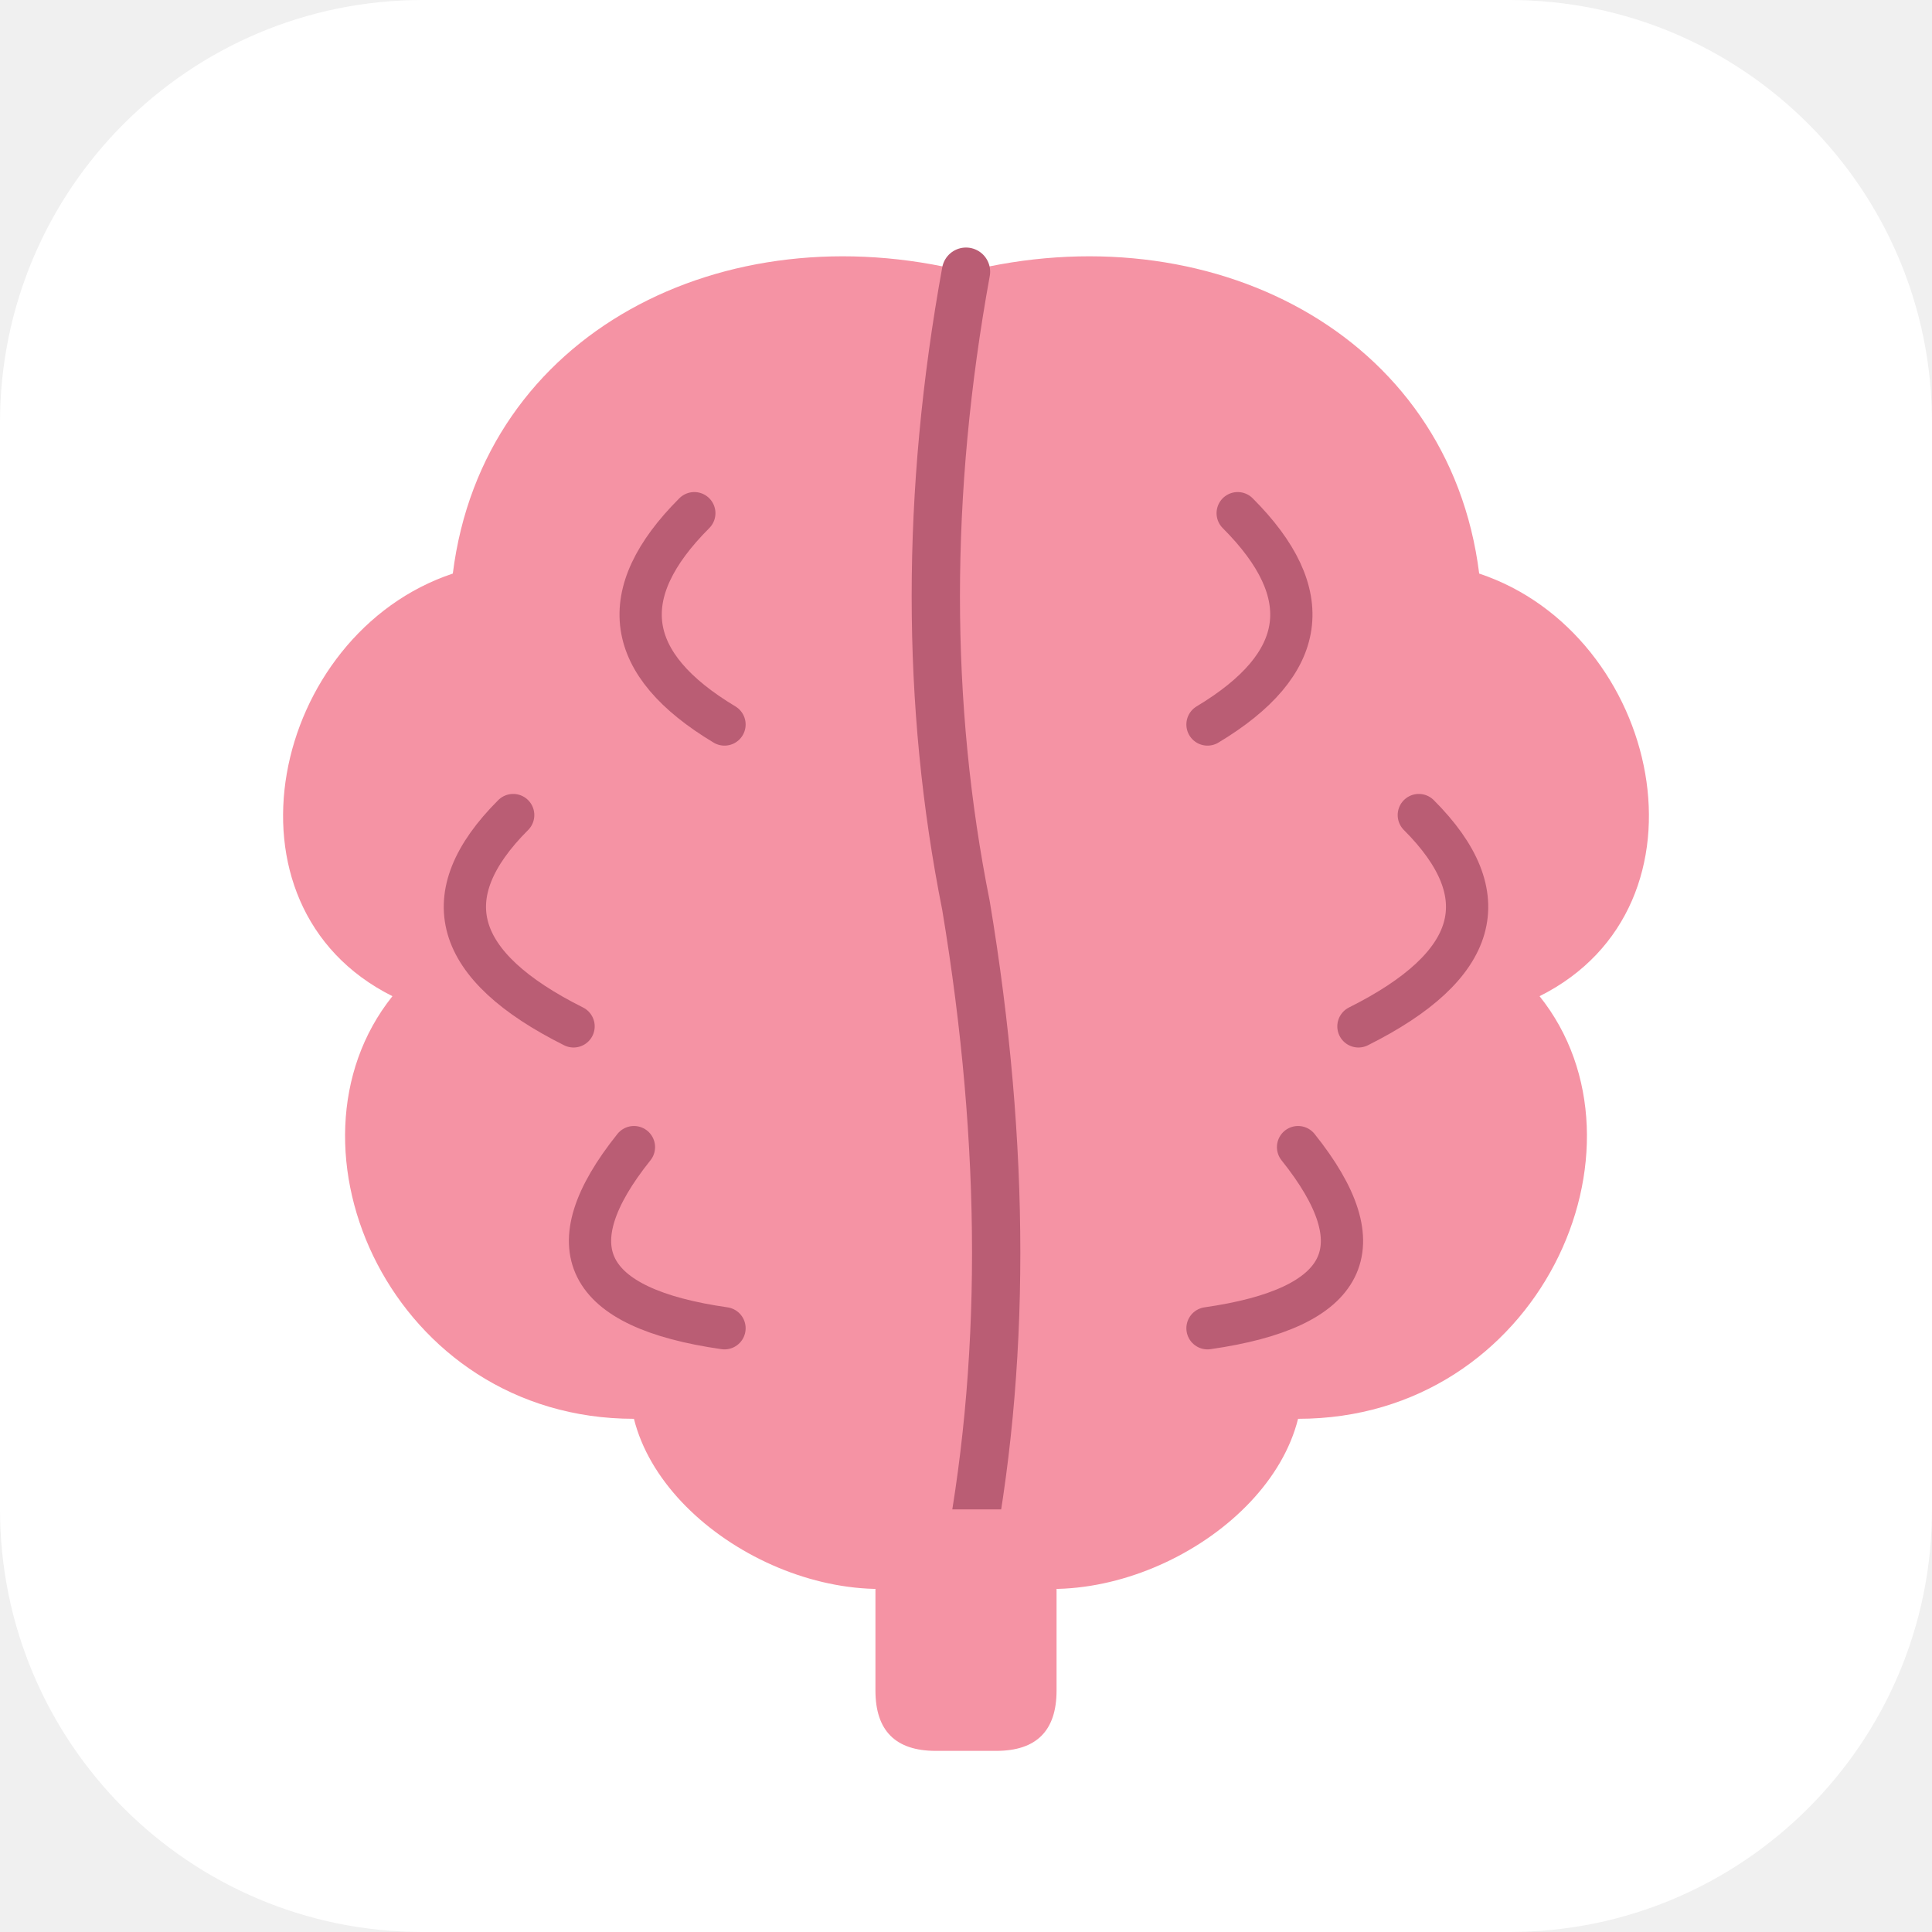
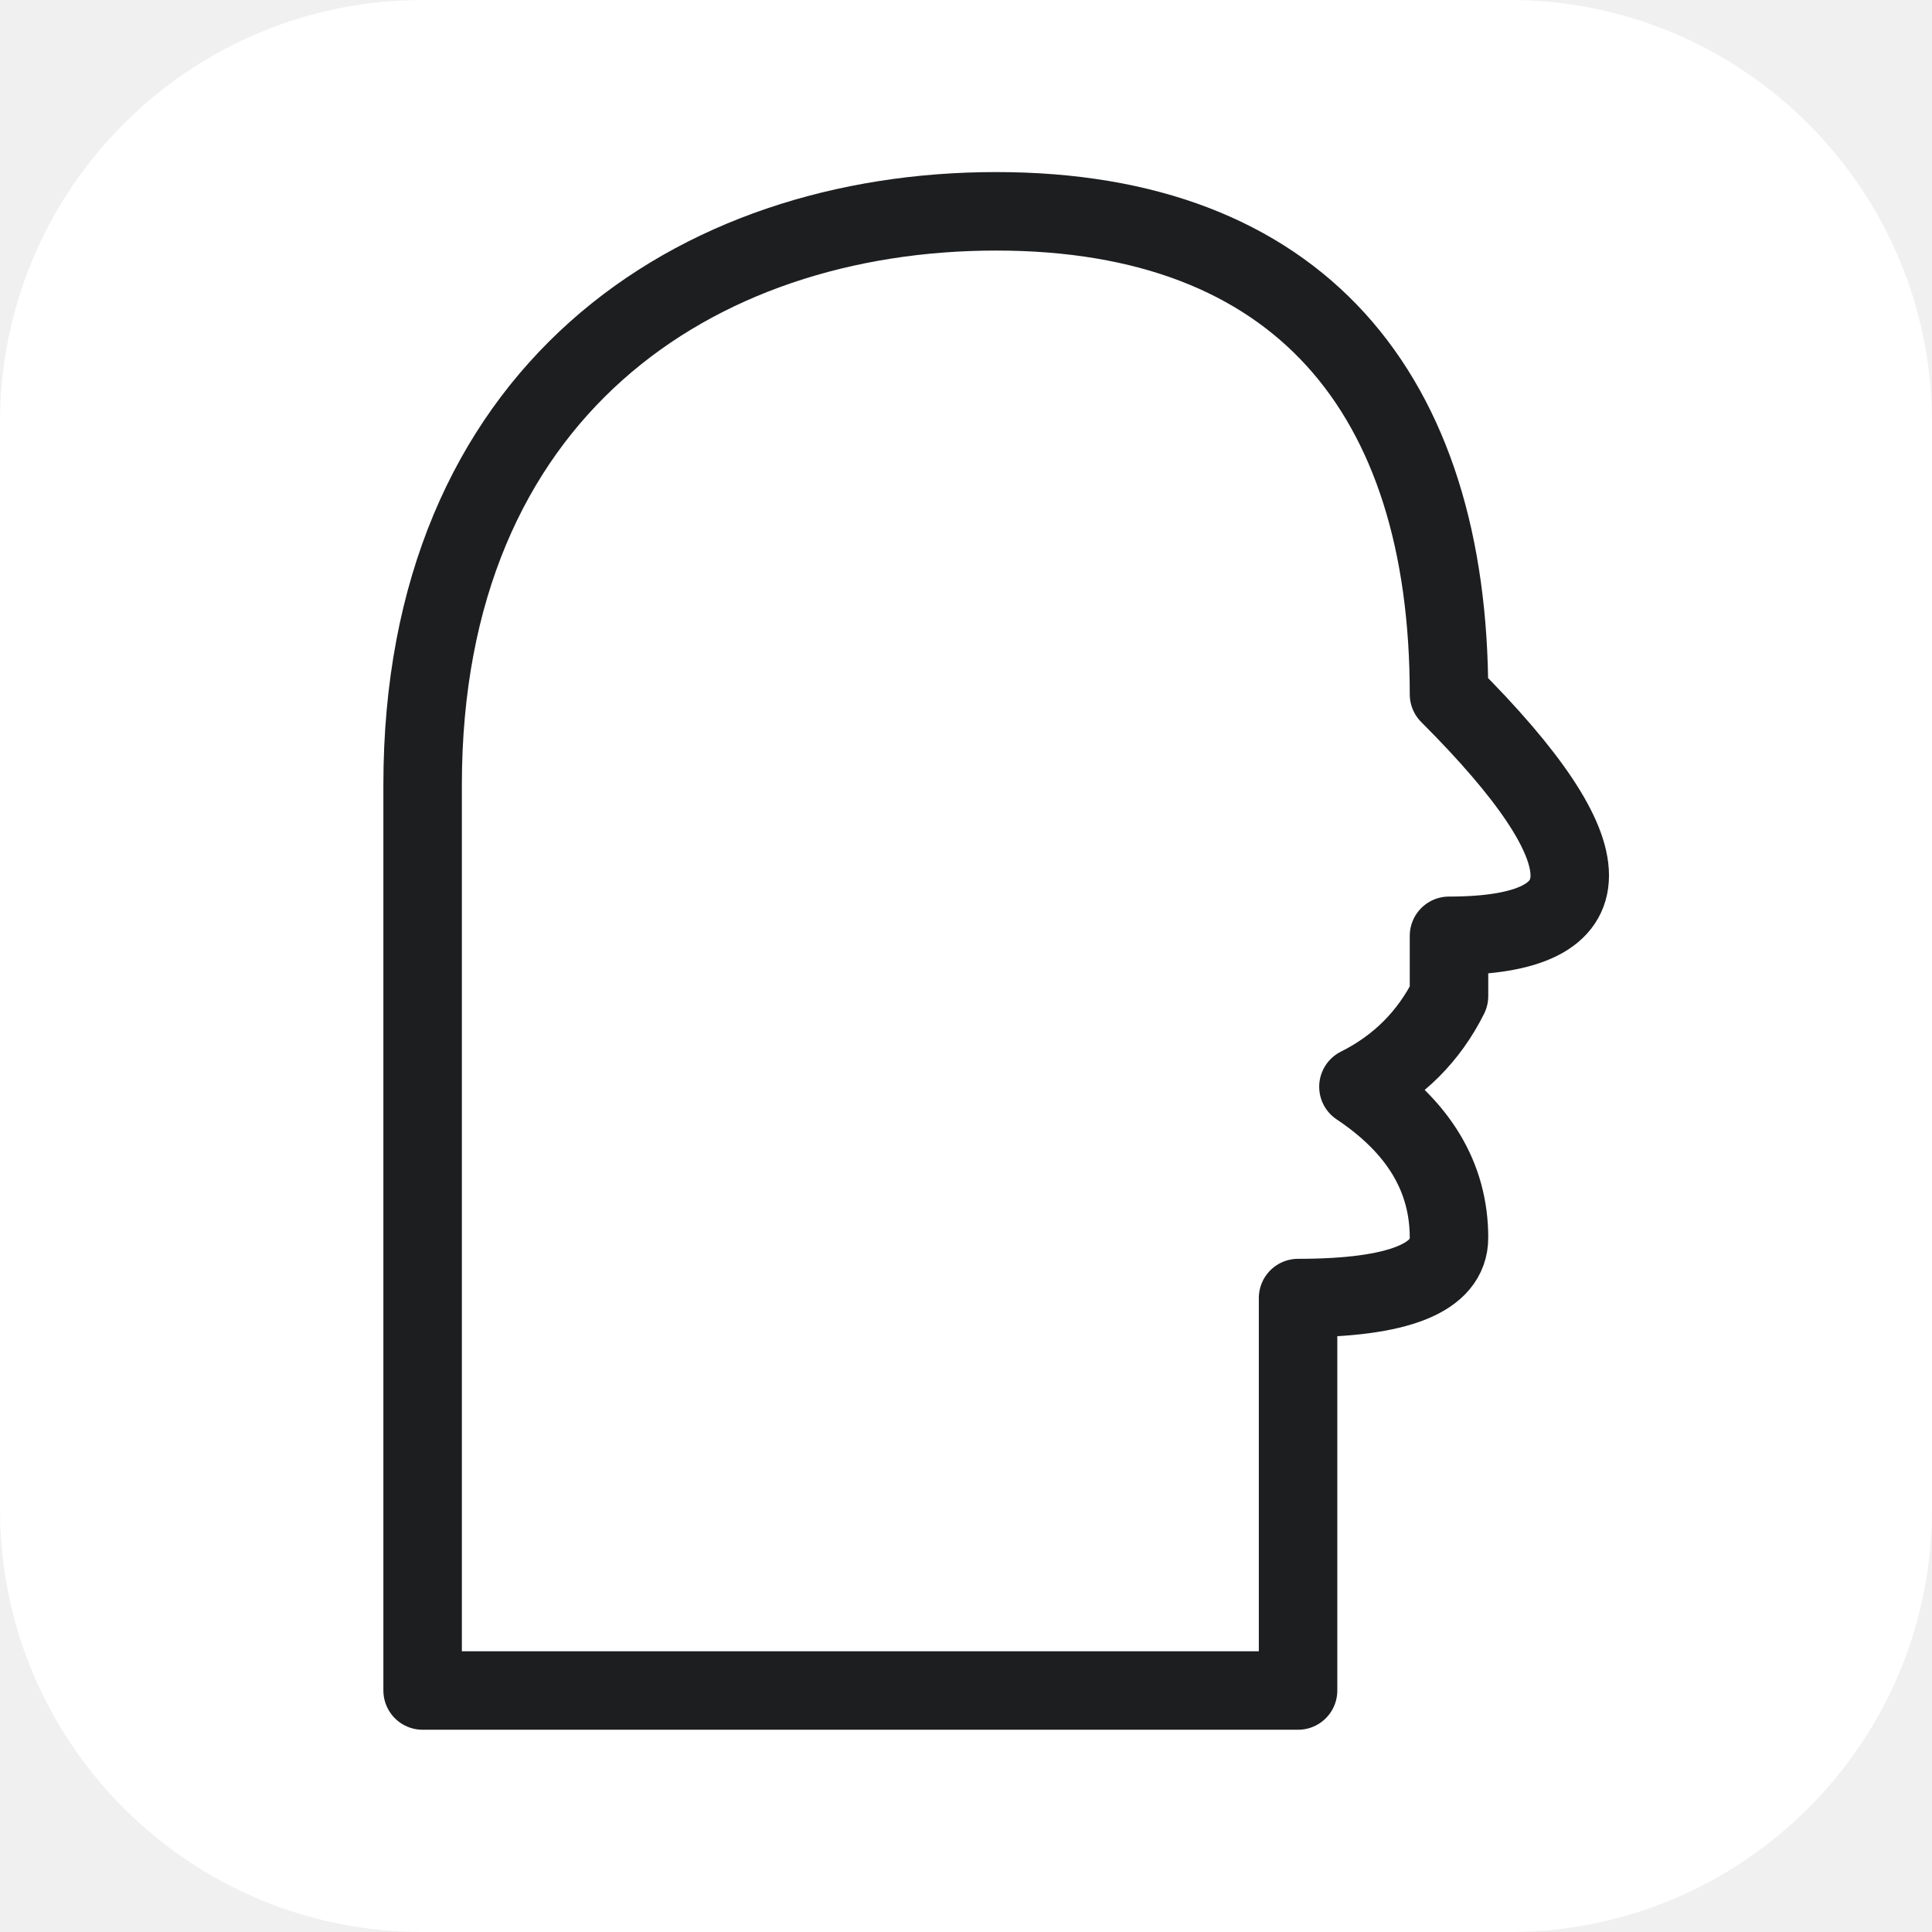
<svg xmlns="http://www.w3.org/2000/svg" viewBox="0 0 64 64" shape-rendering="geometricPrecision">
-   <rect width="64" height="64" rx="14" fill="#ffffff" />
-   <path d="M 32 9            C 24 7, 16 11, 15 19            C 9 21, 7 30, 13 33            C 9 38, 13 47, 21 47            C 22 51, 28 54, 32 52            C 36 54, 42 51, 43 47            C 51 47, 55 38, 51 33            C 57 30, 55 21, 49 19            C 48 11, 40 7, 32 9 Z" fill="#f593a4" />
-   <path d="M 32 9 Q 30 20 32 30 Q 34 42 32 52" fill="none" stroke="#ba5d74" stroke-width="1.6" stroke-linecap="round" />
-   <path d="M 23 17 Q 19 21 24 24" fill="none" stroke="#ba5d74" stroke-width="1.4" stroke-linecap="round" />
-   <path d="M 17 27 Q 13 31 19 34" fill="none" stroke="#ba5d74" stroke-width="1.4" stroke-linecap="round" />
-   <path d="M 21 38 Q 17 43 24 44" fill="none" stroke="#ba5d74" stroke-width="1.4" stroke-linecap="round" />
-   <path d="M 41 17 Q 45 21 40 24" fill="none" stroke="#ba5d74" stroke-width="1.4" stroke-linecap="round" />
-   <path d="M 47 27 Q 51 31 45 34" fill="none" stroke="#ba5d74" stroke-width="1.4" stroke-linecap="round" />
-   <path d="M 43 38 Q 47 43 40 44" fill="none" stroke="#ba5d74" stroke-width="1.4" stroke-linecap="round" />
-   <path d="M 29 50 L 29 56 Q 29 58 31 58 L 33 58 Q 35 58 35 56 L 35 50 Z" fill="#f593a4" />
+   <style>
+     .bg { fill: #ffffff; }
+     .head { stroke: #1d1e20; }
+     @media (prefers-color-scheme: dark) {
+       .bg { fill: #1d1e20; }
+       .head { stroke: #e8e9ee; }
+     }
+   </style>
+   <rect class="bg" width="64" height="64" rx="14" />
+   <path class="head" d="M 14 56            L 14 26            C 14 13, 23 7, 33 7            C 43 7, 48 13, 48 23            Q 52 27 52 29            Q 52 31 48 31            L 48 33            Q 47 35 45 36            Q 48 38 48 41            Q 48 43 43 43            L 43 56 Z" fill="none" stroke-width="2.6" stroke-linejoin="round" stroke-linecap="round" />
</svg>
